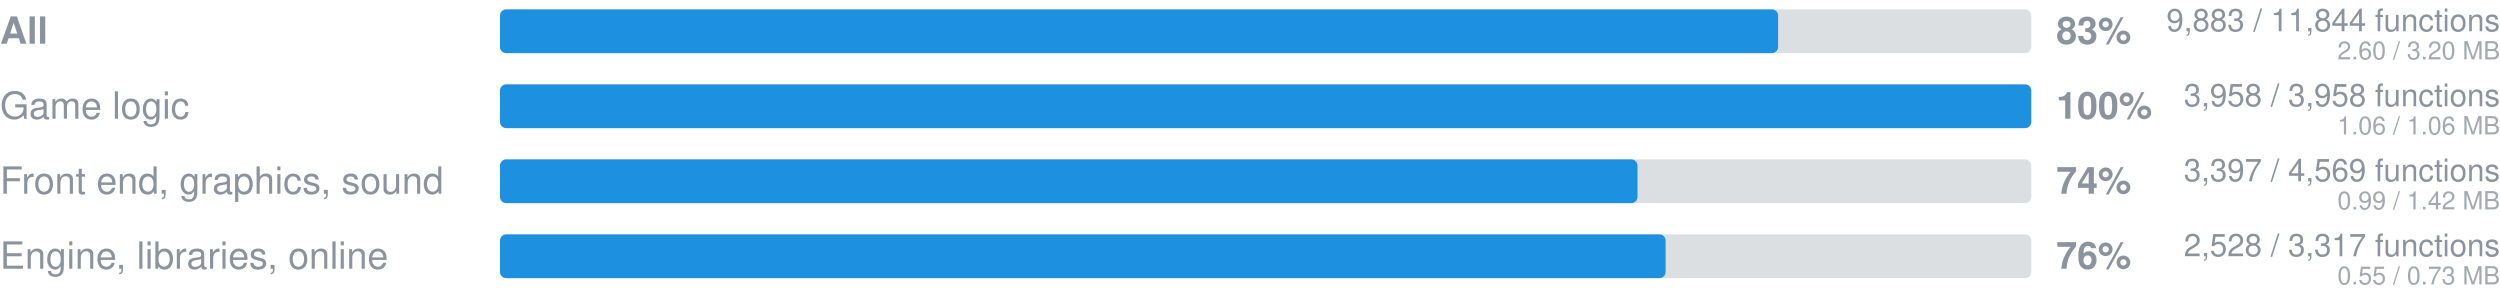
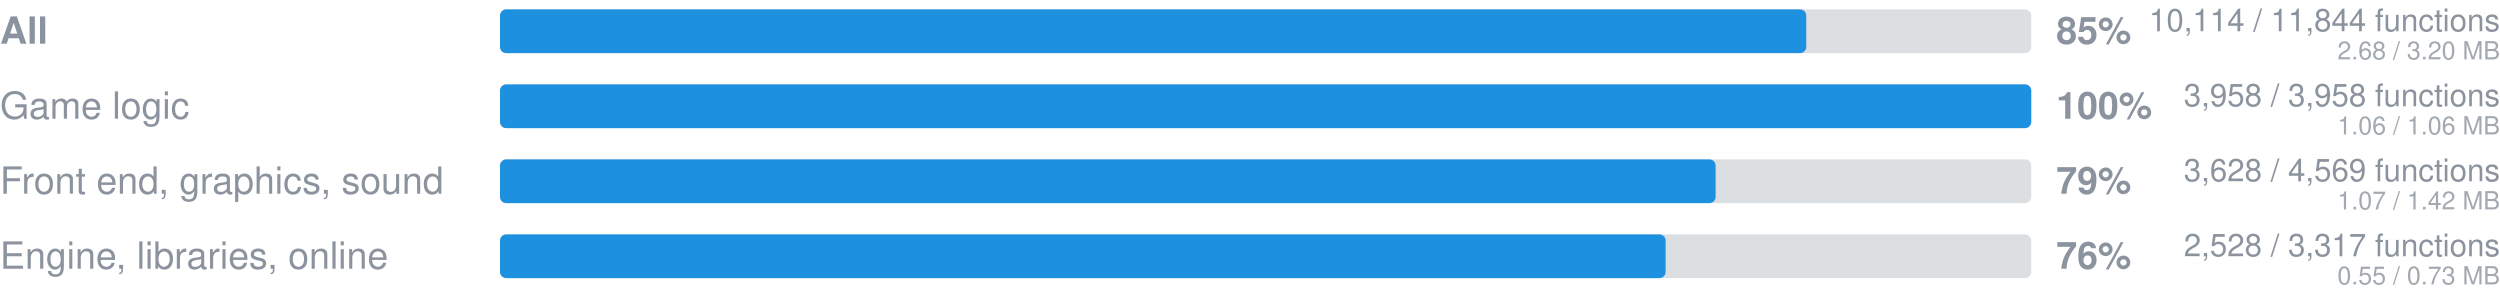
- <svg xmlns="http://www.w3.org/2000/svg" width="800" height="93" viewBox="0 0 800 93" role="img" aria-label="Ported to Rust: 9883 of 11844 functions">
+ <svg xmlns="http://www.w3.org/2000/svg" width="800" height="93" viewBox="0 0 800 93" role="img" aria-label="Ported to Rust: 10114 of 11844 functions">
  <style>
    .track { fill: #8b949e; fill-opacity: 0.3; }
    .fill { fill: #1e90e0; }
    text { font-family: -apple-system, 'Segoe UI', Helvetica, Arial, sans-serif; fill: #8b949e; }
    .pct { font-size: 12px; font-weight: 600; }
    .label { font-size: 12px; }
    .strong { font-weight: 600; }
    .sub { font-size: 10px; text-anchor: end; }
    .mb { font-size: 8px; fill-opacity: 0.8; text-anchor: end; }
  </style>
  <text x="0" y="14" class="label strong">All</text>
  <rect x="160" y="3" width="490" height="14" rx="2" class="track" />
-   <rect x="160" y="3" width="409" height="14" rx="2" class="fill" />
-   <text x="658" y="14" class="pct">83%</text>
-   <text x="800" y="10" text-anchor="end" class="sub">9,883 / 11,844 functions</text>
-   <text x="800" y="19" text-anchor="end" class="mb">2.60 / 3.20 MB</text>
+   <rect x="160" y="3" width="418" height="14" rx="2" class="fill" />
+   <text x="658" y="14" class="pct">85%</text>
+   <text x="800" y="10" text-anchor="end" class="sub">10,114 / 11,844 functions</text>
+   <text x="800" y="19" text-anchor="end" class="mb">2.68 / 3.20 MB</text>
  <text x="0" y="38" class="label">Game logic</text>
  <rect x="160" y="27" width="490" height="14" rx="2" class="track" />
  <rect x="160" y="27" width="490" height="14" rx="2" class="fill" />
  <text x="658" y="38" class="pct">100%</text>
  <text x="800" y="34" text-anchor="end" class="sub">3,958 / 3,958 functions</text>
  <text x="800" y="43" text-anchor="end" class="mb">1.06 / 1.06 MB</text>
  <text x="0" y="62" class="label">Front end, graphics, sound</text>
  <rect x="160" y="51" width="490" height="14" rx="2" class="track" />
-   <rect x="160" y="51" width="364" height="14" rx="2" class="fill" />
-   <text x="658" y="62" class="pct">74%</text>
-   <text x="800" y="58" text-anchor="end" class="sub">3,397 / 4,569 functions</text>
-   <text x="800" y="67" text-anchor="end" class="mb">0.99 / 1.42 MB</text>
+   <rect x="160" y="51" width="389" height="14" rx="2" class="fill" />
+   <text x="658" y="62" class="pct">79%</text>
+   <text x="800" y="58" text-anchor="end" class="sub">3,628 / 4,569 functions</text>
+   <text x="800" y="67" text-anchor="end" class="mb">1.07 / 1.42 MB</text>
  <text x="0" y="86" class="label">Engine, libraries, online</text>
  <rect x="160" y="75" width="490" height="14" rx="2" class="track" />
  <rect x="160" y="75" width="373" height="14" rx="2" class="fill" />
  <text x="658" y="86" class="pct">76%</text>
  <text x="800" y="82" text-anchor="end" class="sub">2,528 / 3,317 functions</text>
  <text x="800" y="91" text-anchor="end" class="mb">0.55 / 0.73 MB</text>
</svg>
